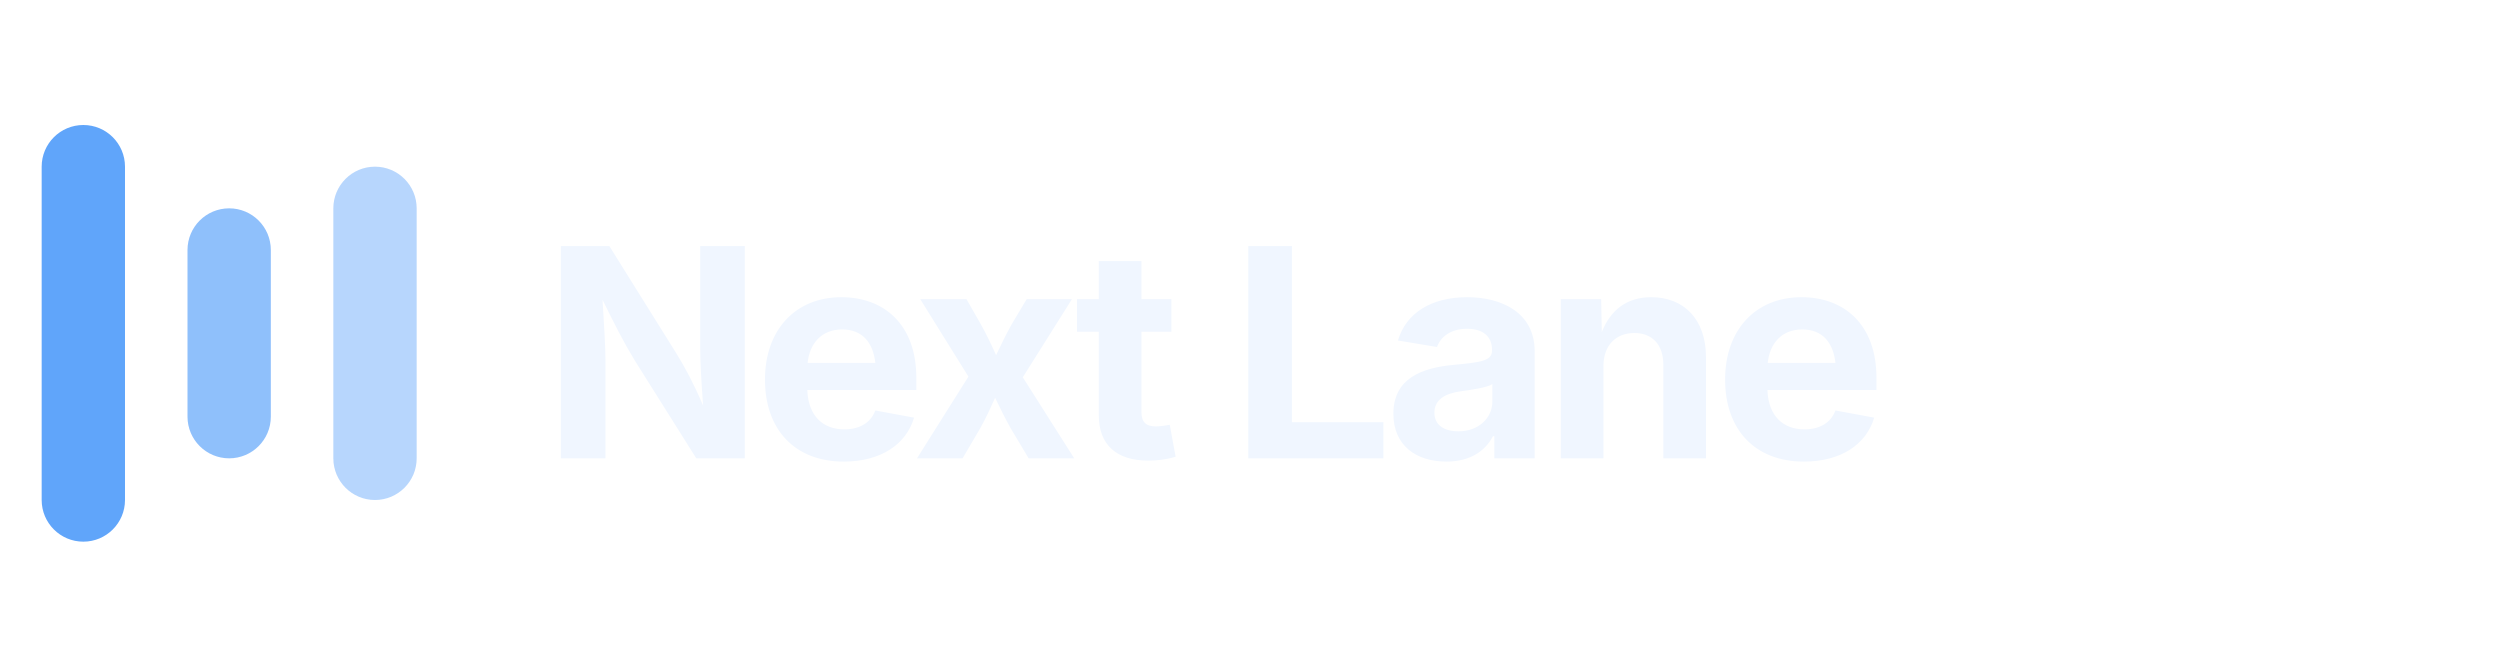
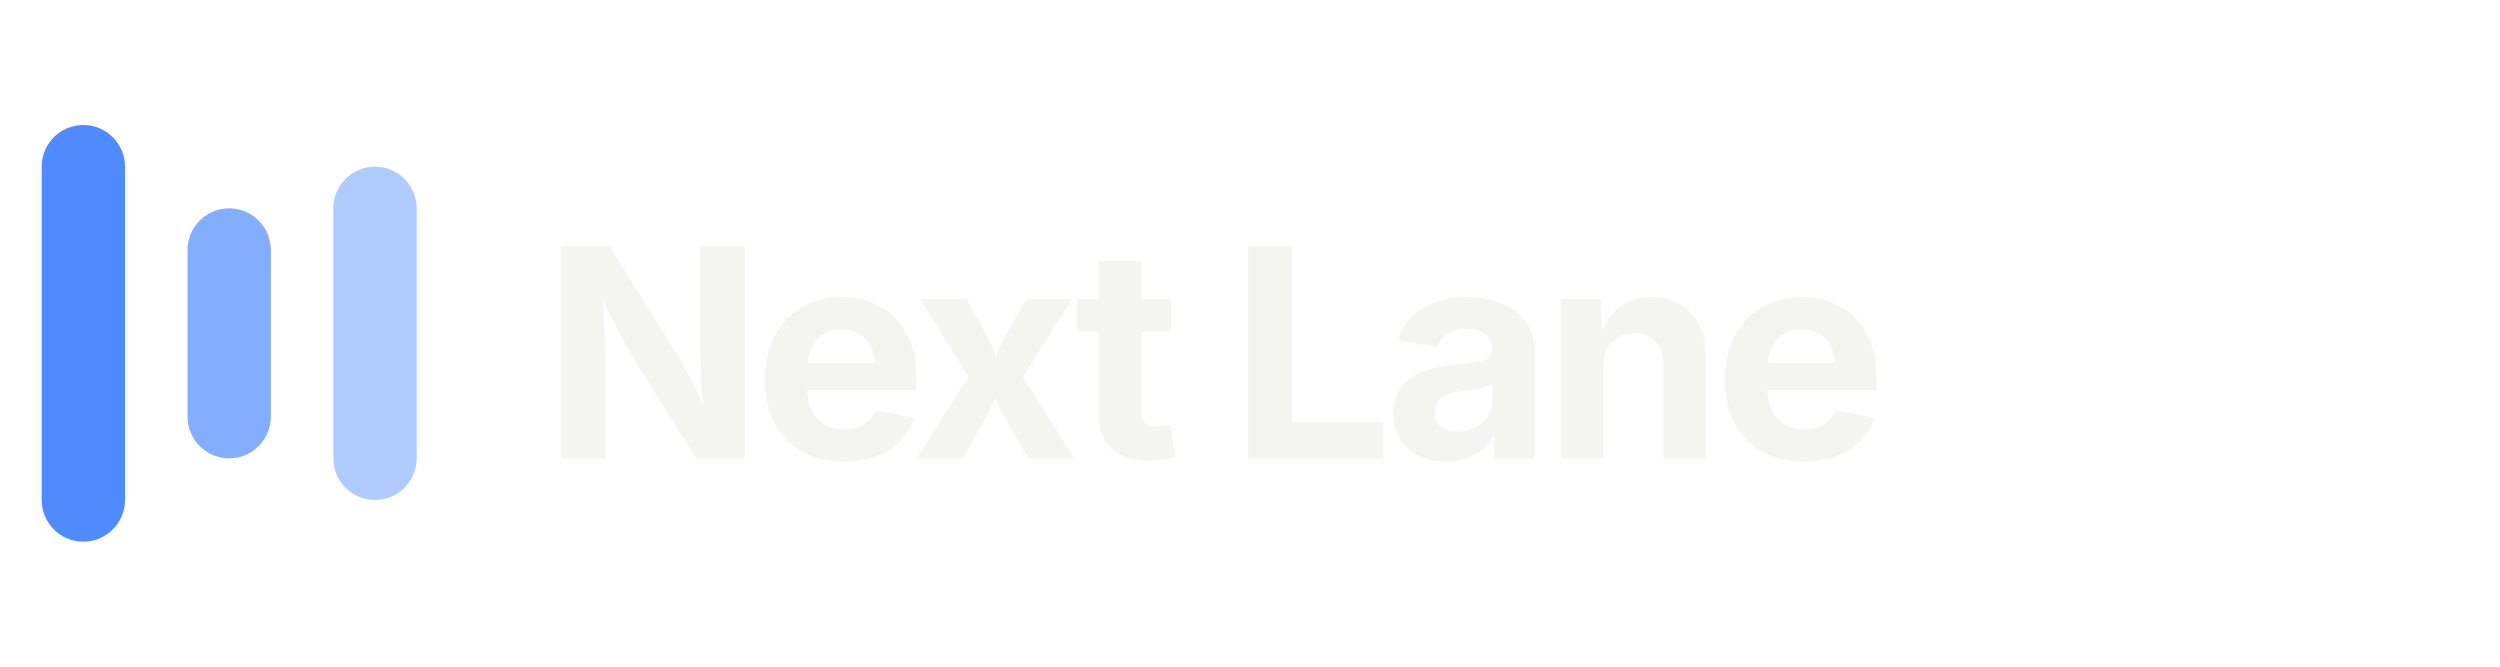
<svg xmlns="http://www.w3.org/2000/svg" viewBox="0 0 120 32" fill="none">
-   <rect x="2" y="6" width="4" height="20" rx="2" fill="#60a5fa" />
-   <rect x="9" y="10" width="4" height="12" rx="2" fill="#60a5fa" opacity="0.7" />
-   <rect x="16" y="8" width="4" height="16" rx="2" fill="#60a5fa" opacity="0.45" />
-   <text x="26" y="22" font-family="system-ui, -apple-system, sans-serif" font-size="14" font-weight="700" letter-spacing="-0.5" fill="#f0f6ff">Next Lane</text>
+   <rect x="2" y="6" width="4" height="20" rx="2" fill="#4F8BFF" />
+   <rect x="9" y="10" width="4" height="12" rx="2" fill="#4F8BFF" opacity="0.7" />
+   <rect x="16" y="8" width="4" height="16" rx="2" fill="#4F8BFF" opacity="0.45" />
+   <text x="26" y="22" font-family="system-ui, -apple-system, sans-serif" font-size="14" font-weight="700" letter-spacing="-0.5" fill="#f4f4f1">Next Lane</text>
</svg>
